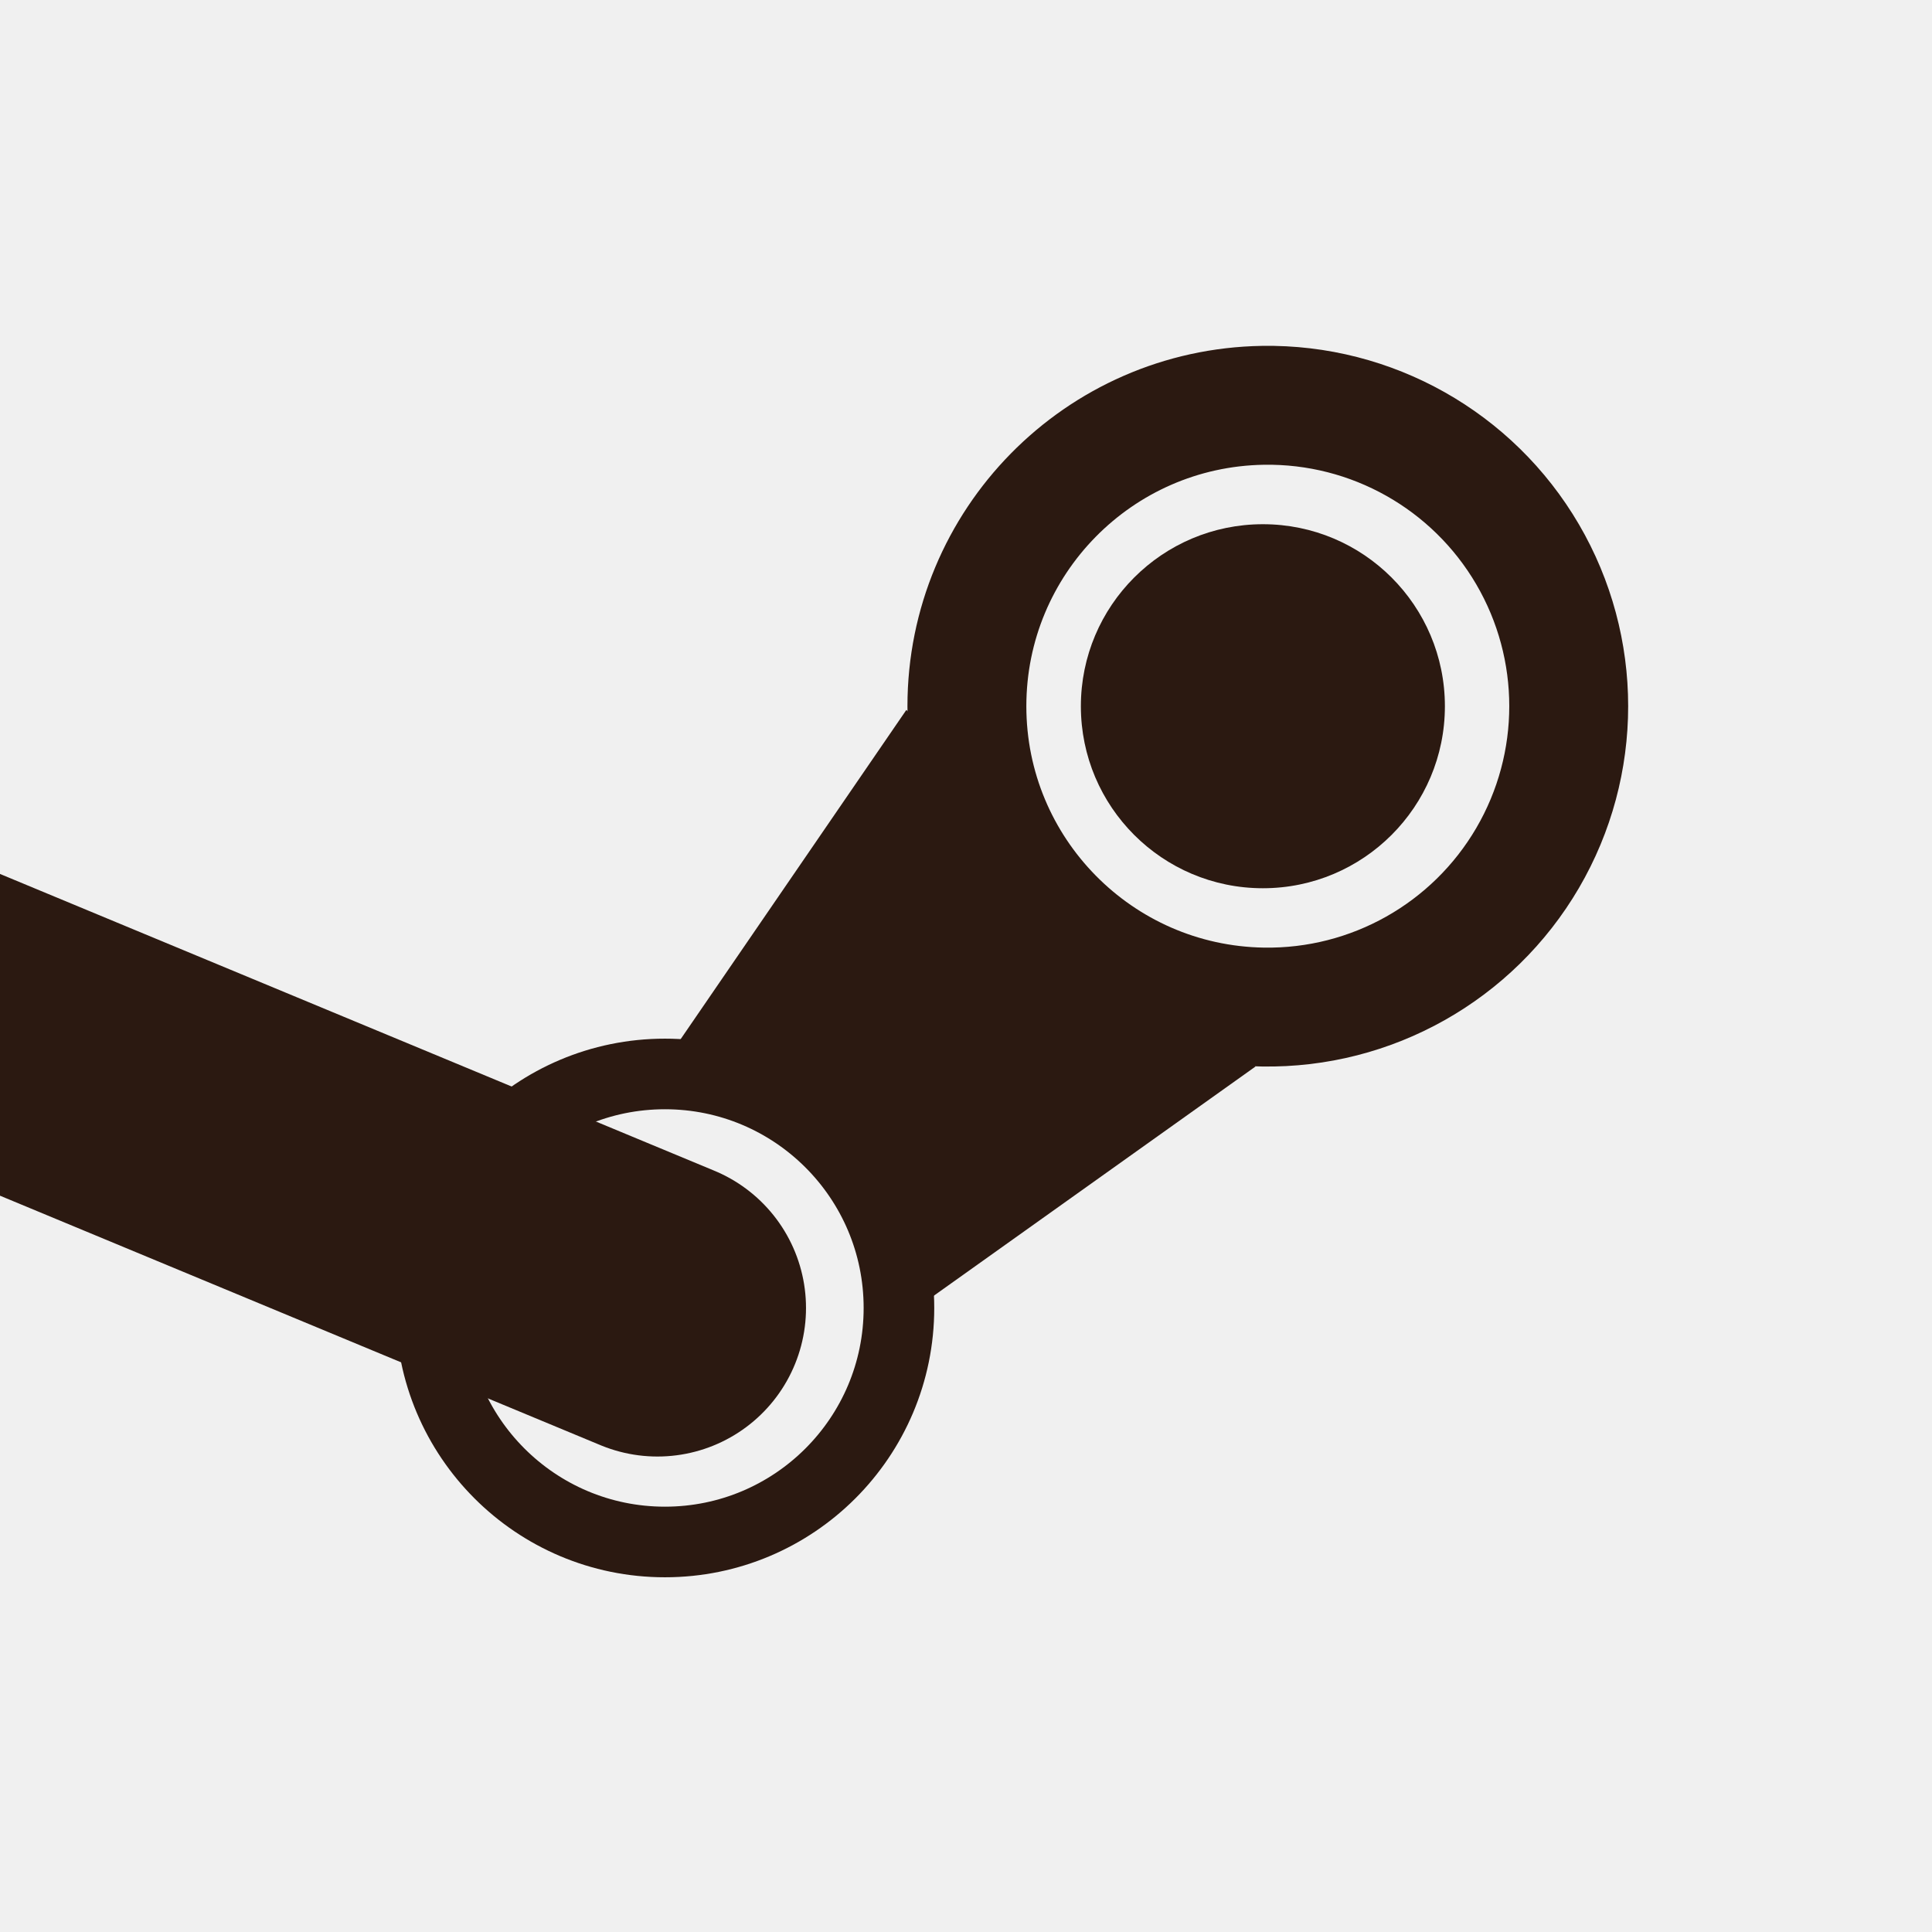
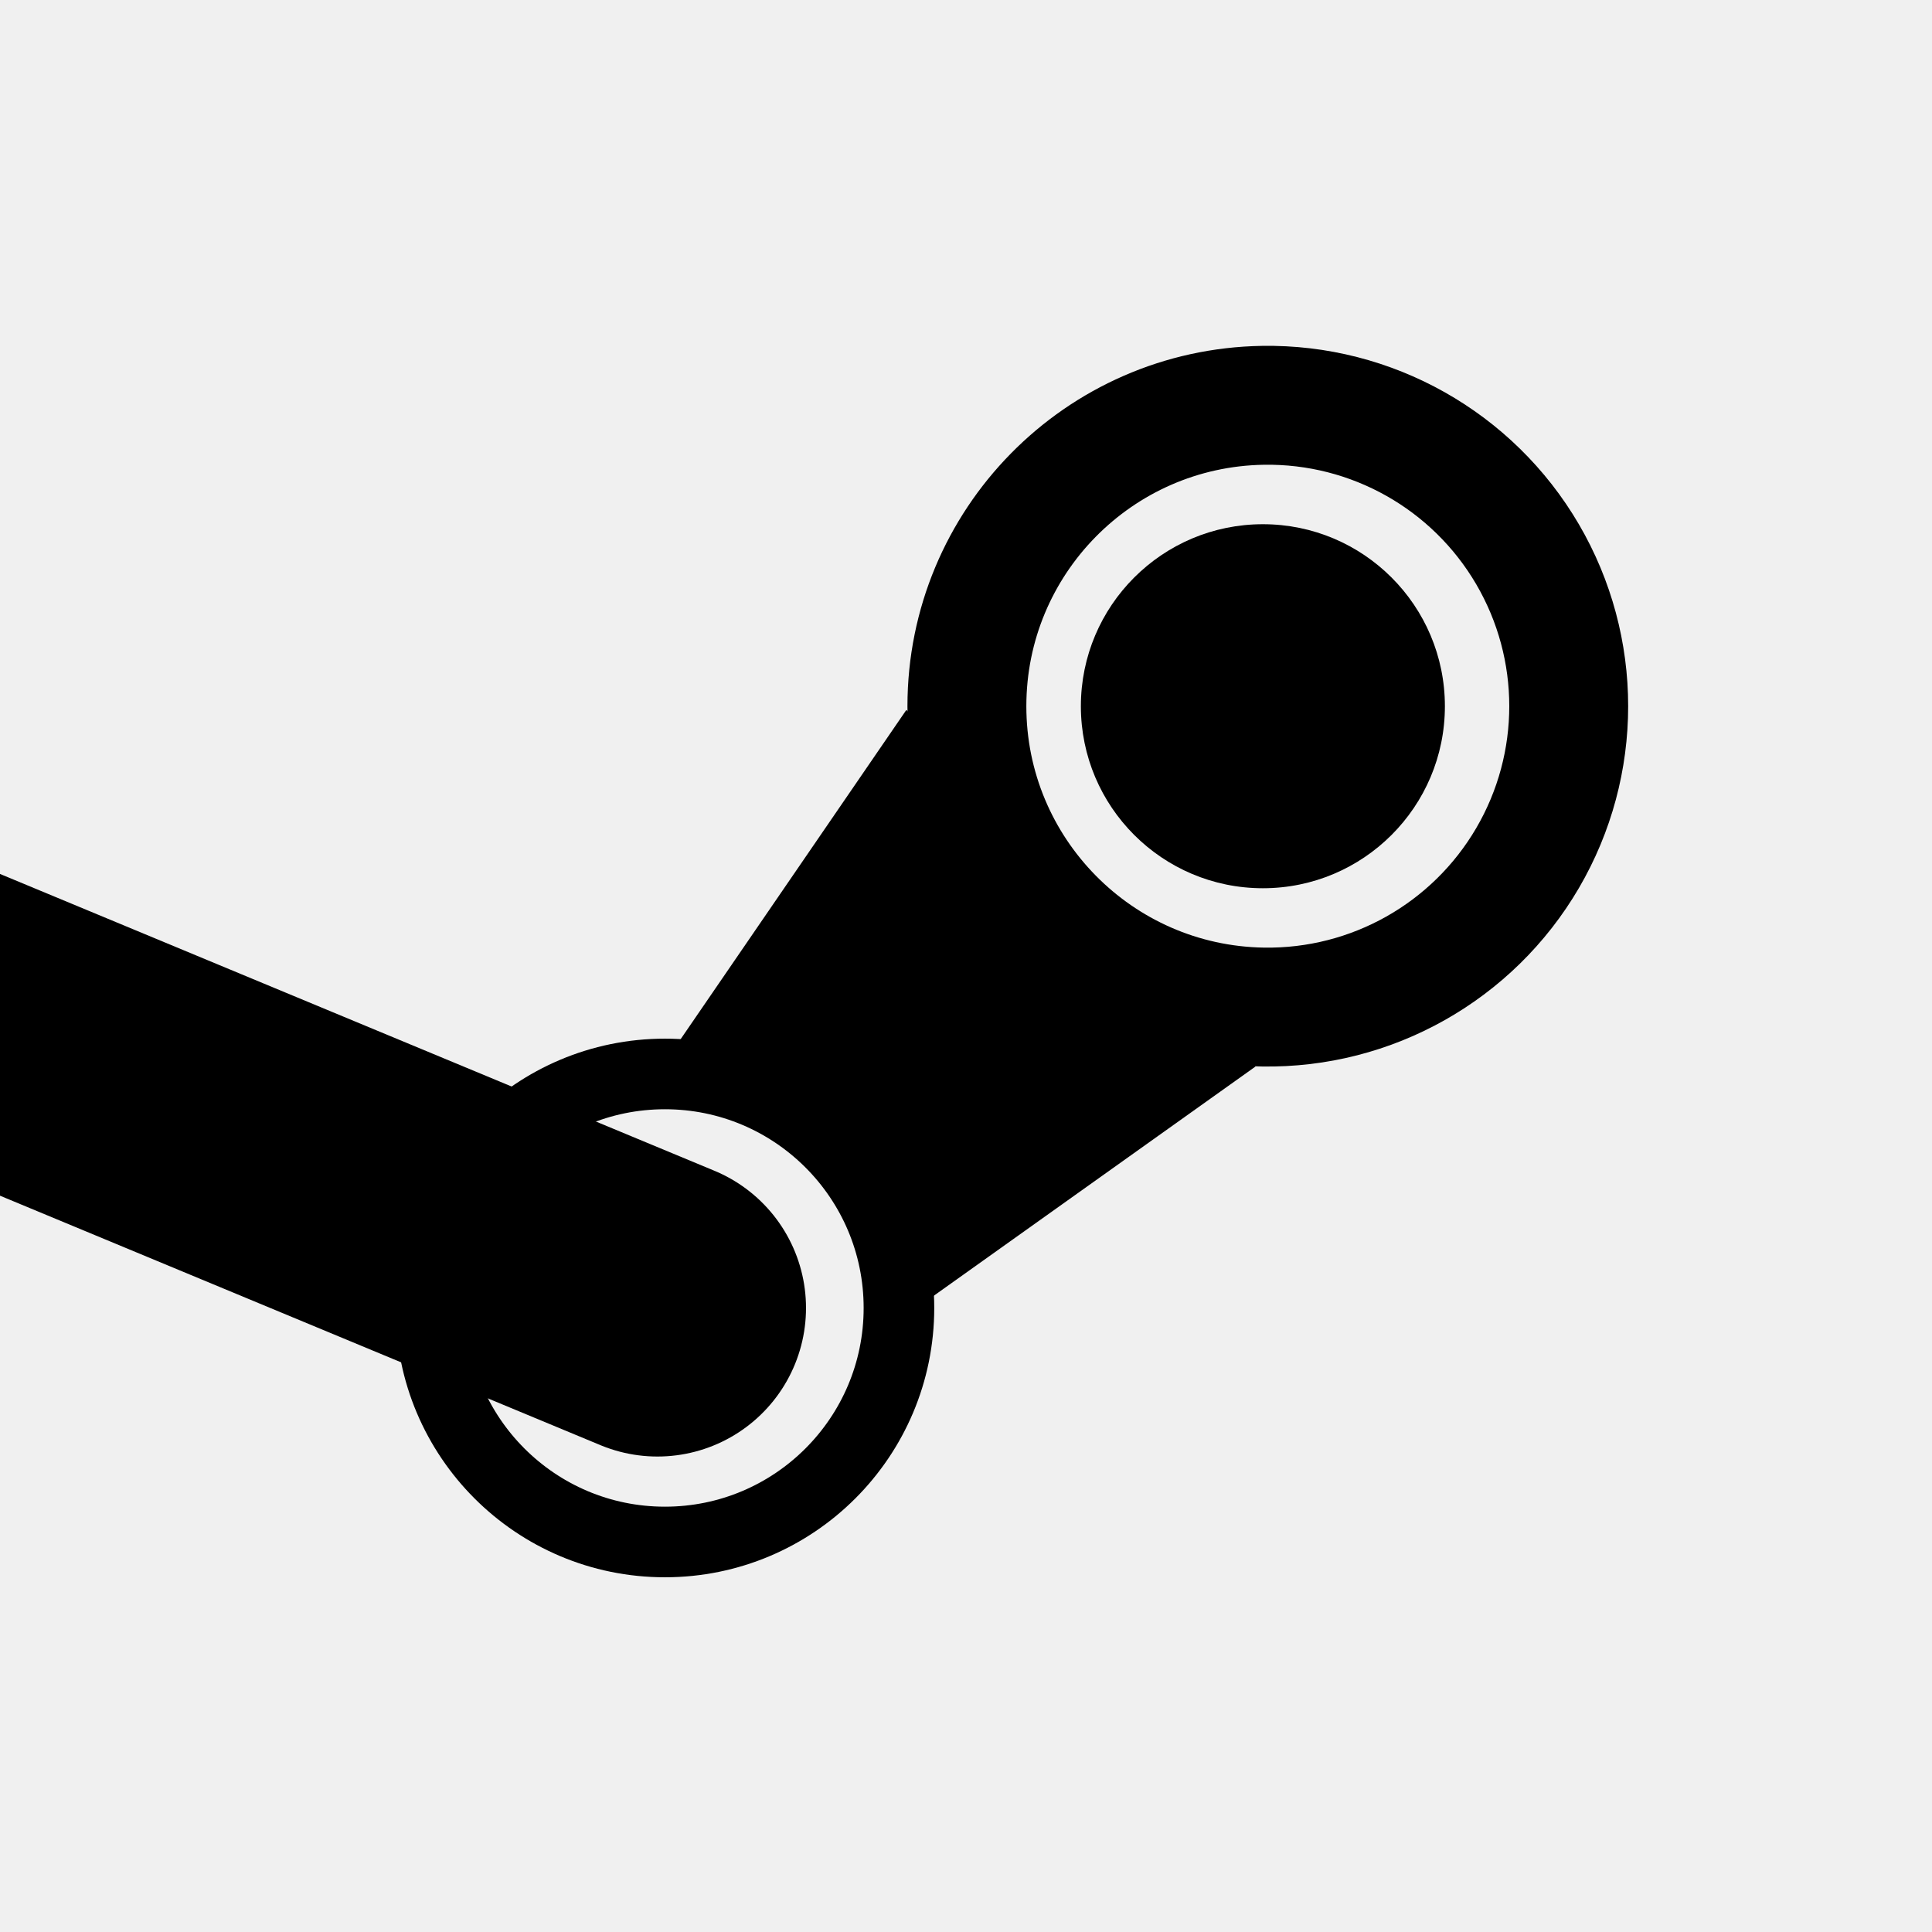
- <svg xmlns="http://www.w3.org/2000/svg" width="24" height="24" fill="none">
+ <svg xmlns="http://www.w3.org/2000/svg" width="24" height="24" viewBox="0 0 24 24" fill="none">
  <g clip-path="url(#a)">
-     <path d="m8.444 12.925 1.892 1.292 1.246 1.892 4.014-2.86-4.337-4.43M15.688 11.034a2.261 2.261 0 1 0 0-4.522 2.261 2.261 0 0 0 0 4.522Z" fill="#2B1911" />
-     <path d="M8.26 19.155a2.907 2.907 0 1 0 0-5.814 2.907 2.907 0 0 0 0 5.814Z" stroke="#2B1911" stroke-width=".877" />
-     <path d="m-.83 12.51 8.997 3.738" stroke="#2B1911" stroke-width="3.691" stroke-linecap="round" />
-     <path d="M15.688 12.51a3.738 3.738 0 1 0 0-7.475 3.738 3.738 0 0 0 0 7.475Z" stroke="#2B1911" stroke-width="1.477" />
+     <path d="m8.444 12.925 1.892 1.292 1.246 1.892 4.014-2.86-4.337-4.43M15.688 11.034a2.261 2.261 0 1 0 0-4.522 2.261 2.261 0 0 0 0 4.522Z" fill="currentColor" />
+     <path d="M8.26 19.155a2.907 2.907 0 1 0 0-5.814 2.907 2.907 0 0 0 0 5.814Z" stroke="currentColor" stroke-width=".877" />
+     <path d="m-.83 12.51 8.997 3.738" stroke="currentColor" stroke-width="3.691" stroke-linecap="round" />
+     <path d="M15.688 12.51a3.738 3.738 0 1 0 0-7.475 3.738 3.738 0 0 0 0 7.475Z" stroke="currentColor" stroke-width="1.477" />
  </g>
  <defs>
    <clipPath id="a">
      <path fill="#fff" d="M0 0h24v24H0z" />
    </clipPath>
  </defs>
</svg>
